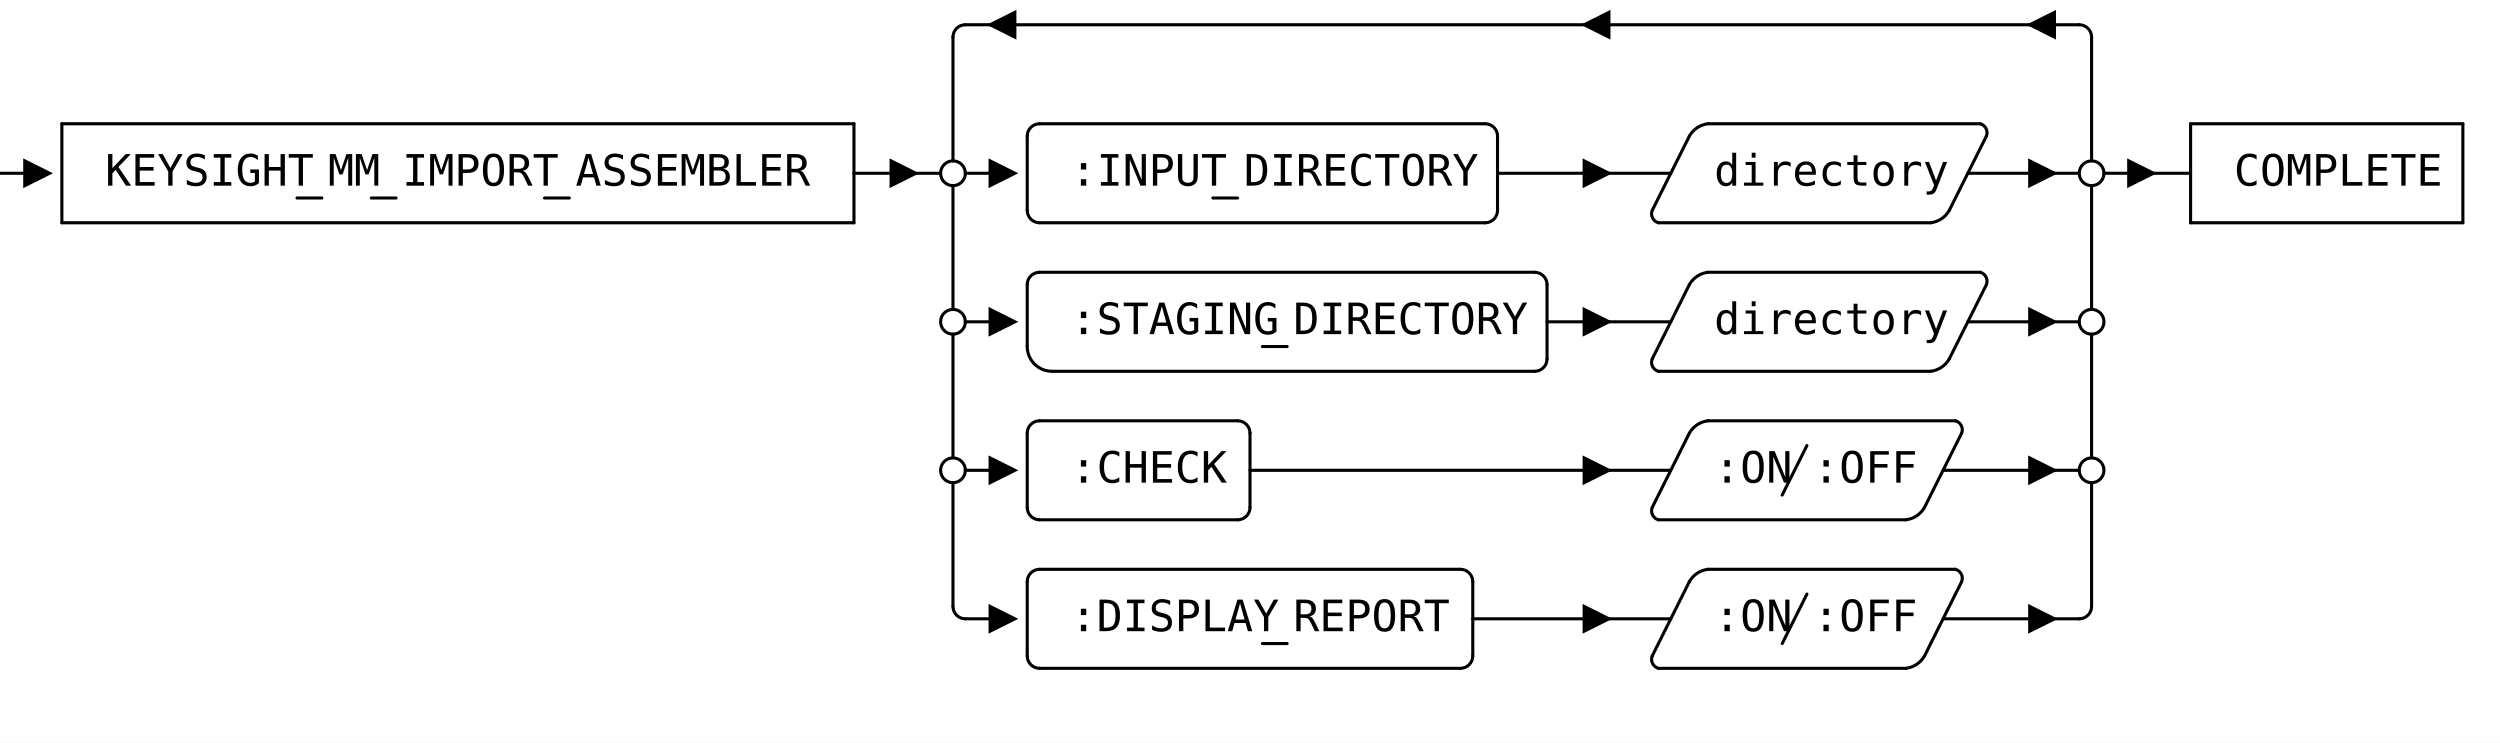
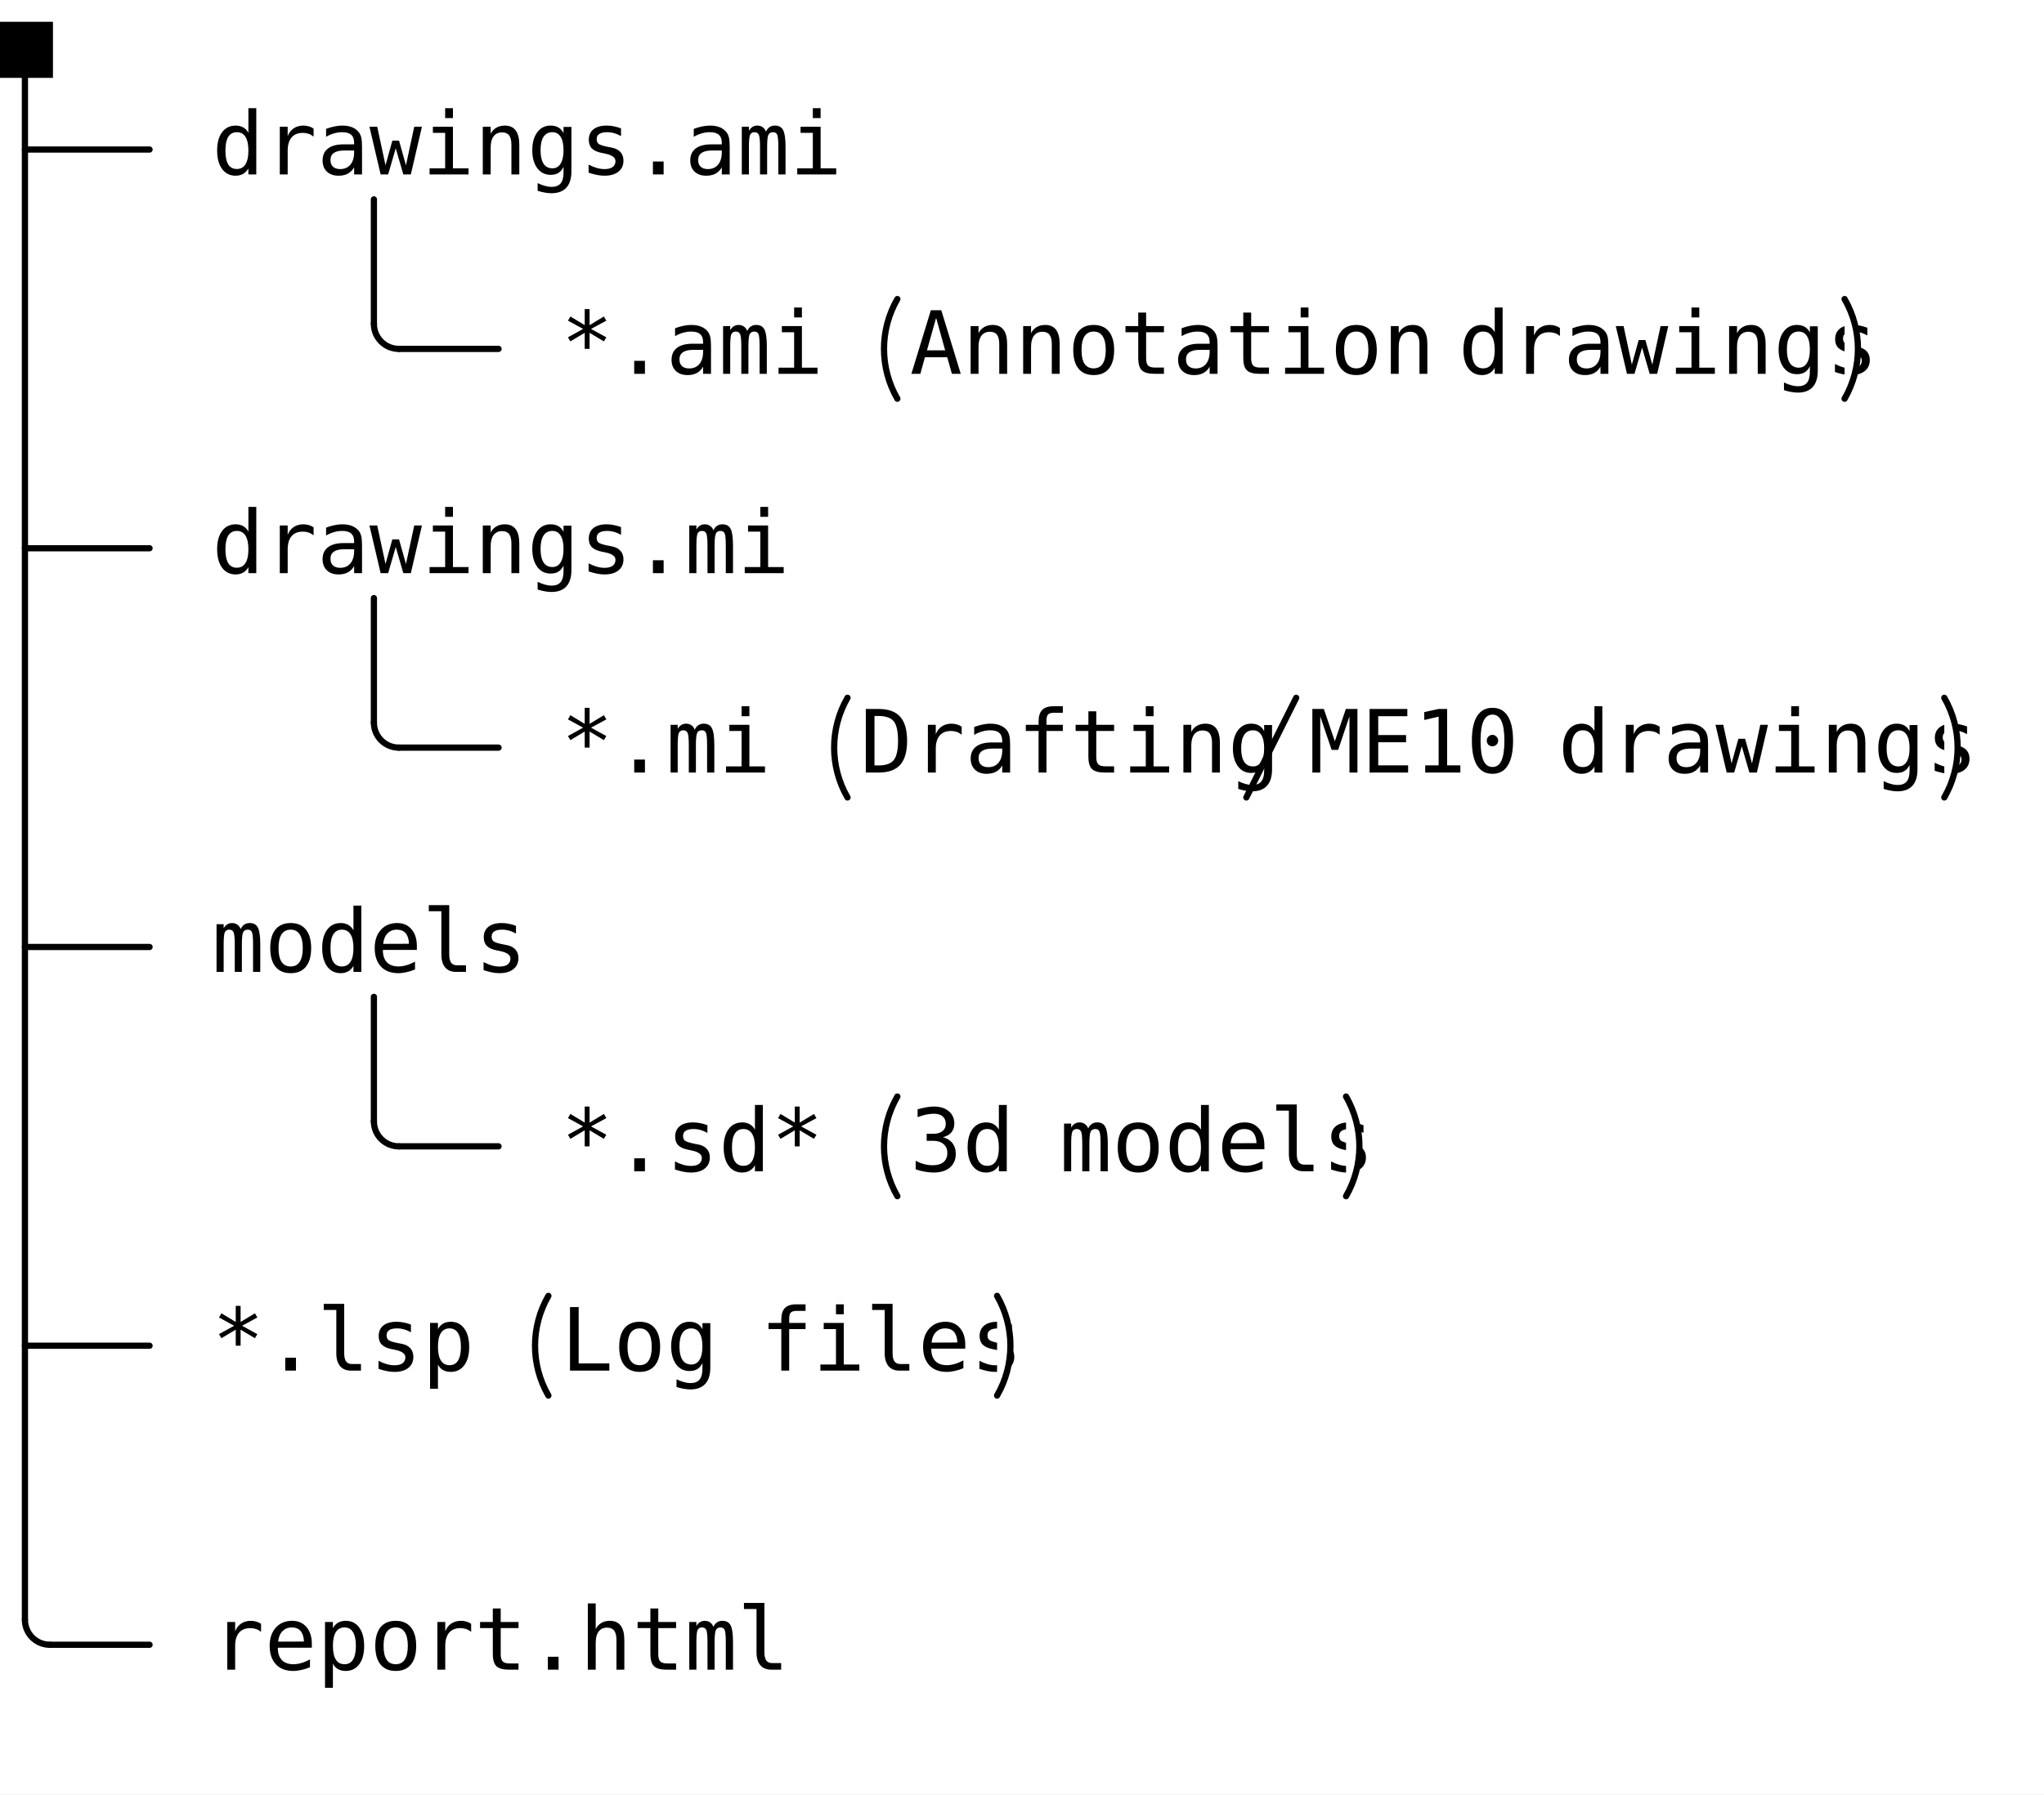
- <svg xmlns="http://www.w3.org/2000/svg" width="808" height="240">
+ <svg xmlns="http://www.w3.org/2000/svg" width="328" height="288">
  <style>
        line, path, circle, rect, polygon{stroke:black;stroke-width:1;stroke-opacity:1;fill-opacity:1;stroke-linecap:round;stroke-linejoin:miter;}text{font-family:Monospace;font-size:14px;}rect.backdrop{stroke:none;fill:white;}.broken{stroke-dasharray:8;}.filled{fill:black;}.bg_filled{fill:white;}.nofill{fill:white;}.end_marked_arrow{marker-end:url(#arrow);}.start_marked_arrow{marker-start:url(#arrow);}.end_marked_diamond{marker-end:url(#diamond);}.start_marked_diamond{marker-start:url(#diamond);}.end_marked_circle{marker-end:url(#circle);}.start_marked_circle{marker-start:url(#circle);}.end_marked_open_circle{marker-end:url(#open_circle);}.start_marked_open_circle{marker-start:url(#open_circle);}.end_marked_big_open_circle{marker-end:url(#big_open_circle);}.start_marked_big_open_circle{marker-start:url(#big_open_circle);}
        
        
    </style>
  <defs>
    <marker id="arrow" viewBox="-2 -2 8 8" refX="4" refY="2" markerWidth="7" markerHeight="7" orient="auto-start-reverse">
      <polygon points="0,0 0,4 4,2 0,0" />
    </marker>
    <marker id="diamond" viewBox="-2 -2 8 8" refX="4" refY="2" markerWidth="7" markerHeight="7" orient="auto-start-reverse">
      <polygon points="0,2 2,0 4,2 2,4 0,2" />
    </marker>
    <marker id="circle" viewBox="0 0 8 8" refX="4" refY="4" markerWidth="7" markerHeight="7" orient="auto-start-reverse">
      <circle cx="4" cy="4" r="2" class="filled" />
    </marker>
    <marker id="open_circle" viewBox="0 0 8 8" refX="4" refY="4" markerWidth="7" markerHeight="7" orient="auto-start-reverse">
      <circle cx="4" cy="4" r="2" class="bg_filled" />
    </marker>
    <marker id="big_open_circle" viewBox="0 0 8 8" refX="4" refY="4" markerWidth="7" markerHeight="7" orient="auto-start-reverse">
      <circle cx="4" cy="4" r="3" class="bg_filled" />
    </marker>
  </defs>
-   <rect class="backdrop" x="0" y="0" width="808" height="240" />
-   <text x="34" y="60">KEYSIGHT</text>
-   <line x1="96" y1="64" x2="104" y2="64" class="solid" />
-   <text x="106" y="60">MM</text>
-   <line x1="120" y1="64" x2="128" y2="64" class="solid" />
-   <text x="130" y="60">IMPORT</text>
-   <line x1="176" y1="64" x2="184" y2="64" class="solid" />
-   <text x="186" y="60">ASSEMBLER</text>
-   <circle cx="308" cy="56" r="4" class="nofill" />
-   <line x1="308" y1="60" x2="308" y2="100" class="solid" />
-   <text x="346" y="60">:INPUT</text>
-   <line x1="392" y1="64" x2="400" y2="64" class="solid" />
-   <text x="402" y="60">DIRECTORY</text>
-   <text x="554" y="60">directory</text>
-   <circle cx="676" cy="56" r="4" class="nofill" />
-   <line x1="676" y1="60" x2="676" y2="100" class="solid" />
-   <text x="722" y="60">COMPLETE</text>
-   <circle cx="308" cy="104" r="4" class="nofill" />
-   <line x1="308" y1="108" x2="308" y2="148" class="solid" />
-   <text x="346" y="108">:STAGING</text>
-   <line x1="408" y1="112" x2="416" y2="112" class="solid" />
-   <text x="418" y="108">DIRECTORY</text>
-   <text x="554" y="108">directory</text>
-   <circle cx="676" cy="104" r="4" class="nofill" />
-   <line x1="676" y1="108" x2="676" y2="148" class="solid" />
-   <circle cx="308" cy="152" r="4" class="nofill" />
-   <text x="346" y="156">:CHECK</text>
-   <text x="554" y="156">:ON</text>
-   <line x1="584" y1="144" x2="576" y2="160" class="solid" />
-   <text x="586" y="156">:OFF</text>
-   <circle cx="676" cy="152" r="4" class="nofill" />
-   <text x="346" y="204">:DISPLAY</text>
-   <line x1="408" y1="208" x2="416" y2="208" class="solid" />
-   <text x="418" y="204">REPORT</text>
-   <text x="554" y="204">:ON</text>
-   <line x1="584" y1="192" x2="576" y2="208" class="solid" />
-   <text x="586" y="204">:OFF</text>
+   <rect class="backdrop" x="0" y="0" width="328" height="288" />
+   <rect x="0" y="4" width="8" height="8" class="solid filled" rx="0" />
+   <text x="34" y="28">drawings.ami</text>
+   <text x="90" y="60">*.ami</text>
+   <path d="M 144,48 A 16,16 0,0,0 144,64" class="nofill" />
+   <text x="146" y="60">Annotation</text>
+   <text x="234" y="60">drawings</text>
+   <path d="M 296,48 A 16,16 0,0,1 296,64" class="nofill" />
+   <text x="34" y="92">drawings.mi</text>
+   <text x="90" y="124">*.mi</text>
+   <path d="M 136,112 A 16,16 0,0,0 136,128" class="nofill" />
+   <text x="138" y="124">Drafting</text>
+   <line x1="208" y1="112" x2="200" y2="128" class="solid" />
+   <text x="210" y="124">ME10</text>
+   <text x="250" y="124">drawings</text>
+   <path d="M 312,112 A 16,16 0,0,1 312,128" class="nofill" />
+   <text x="34" y="156">models</text>
+   <text x="90" y="188">*.sd*</text>
+   <path d="M 144,176 A 16,16 0,0,0 144,192" class="nofill" />
+   <text x="146" y="188">3d</text>
+   <text x="170" y="188">models</text>
+   <path d="M 216,176 A 16,16 0,0,1 216,192" class="nofill" />
+   <text x="34" y="220">*.lsp</text>
+   <path d="M 88,208 A 16,16 0,0,0 88,224" class="nofill" />
+   <text x="90" y="220">Log</text>
+   <text x="122" y="220">files</text>
+   <path d="M 160,208 A 16,16 0,0,1 160,224" class="nofill" />
+   <text x="34" y="268">report.html</text>
  <g>
-     <path d="M 312,8 A 4,4 0,0,0 308,12" class="nofill" />
-     <line x1="308" y1="12" x2="308" y2="52" class="solid" />
-     <line x1="312" y1="8" x2="320" y2="8" class="solid" />
-     <polygon points="328,4 320,8 328,12" class="filled" />
-     <line x1="328" y1="8" x2="512" y2="8" class="solid" />
-     <polygon points="520,4 512,8 520,12" class="filled" />
-     <line x1="520" y1="8" x2="656" y2="8" class="solid" />
-     <polygon points="664,4 656,8 664,12" class="filled" />
-     <line x1="664" y1="8" x2="672" y2="8" class="solid" />
-     <path d="M 672,8 A 4,4 0,0,1 676,12" class="nofill" />
-     <line x1="676" y1="12" x2="676" y2="52" class="solid" />
+     <line x1="4" y1="12" x2="4" y2="260" class="solid" />
+     <line x1="4" y1="24" x2="24" y2="24" class="solid" />
+     <line x1="4" y1="88" x2="24" y2="88" class="solid" />
+     <line x1="4" y1="152" x2="24" y2="152" class="solid" />
+     <line x1="4" y1="216" x2="24" y2="216" class="solid" />
+     <path d="M 4,260 A 4,4 0,0,0 8,264" class="nofill" />
+     <line x1="8" y1="264" x2="24" y2="264" class="solid" />
  </g>
  <g>
-     <line x1="20" y1="40" x2="276" y2="40" class="solid" />
-     <line x1="20" y1="40" x2="20" y2="72" class="solid" />
-     <line x1="276" y1="40" x2="276" y2="72" class="solid" />
-     <line x1="276" y1="56" x2="288" y2="56" class="solid" />
-     <polygon points="288,52 296,56 288,60" class="filled" />
-     <line x1="296" y1="56" x2="304" y2="56" class="solid" />
-     <line x1="20" y1="72" x2="276" y2="72" class="solid" />
+     <line x1="60" y1="32" x2="60" y2="52" class="solid" />
+     <path d="M 60,52 A 4,4 0,0,0 64,56" class="nofill" />
+     <line x1="64" y1="56" x2="80" y2="56" class="solid" />
  </g>
  <g>
-     <path d="M 336,40 A 4,4 0,0,0 332,44" class="nofill" />
-     <line x1="332" y1="44" x2="332" y2="68" class="solid" />
-     <line x1="336" y1="40" x2="480" y2="40" class="solid" />
-     <path d="M 480,40 A 4,4 0,0,1 484,44" class="nofill" />
-     <line x1="484" y1="44" x2="484" y2="68" class="solid" />
-     <line x1="484" y1="56" x2="512" y2="56" class="solid" />
-     <polygon points="512,52 520,56 512,60" class="filled" />
-     <path d="M 332,68 A 4,4 0,0,0 336,72" class="nofill" />
-     <line x1="336" y1="72" x2="480" y2="72" class="solid" />
-     <path d="M 484,68 A 4,4 0,0,1 480,72" class="nofill" />
-     <path d="M 552,40 A 8,8 0,0,0 546,44" class="nofill" />
-     <line x1="546" y1="44" x2="534" y2="68" class="solid" />
-     <line x1="552" y1="40" x2="640" y2="40" class="solid" />
-     <path d="M 640,40 A 3,3 0,0,1 642,44" class="nofill" />
-     <line x1="642" y1="44" x2="630" y2="68" class="solid" />
-     <line x1="520" y1="56" x2="540" y2="56" class="solid" />
-     <line x1="636" y1="56" x2="656" y2="56" class="solid" />
-     <polygon points="656,52 664,56 656,60" class="filled" />
-     <line x1="664" y1="56" x2="672" y2="56" class="solid" />
-     <path d="M 534,68 A 3,3 0,0,0 536,72" class="nofill" />
-     <line x1="536" y1="72" x2="624" y2="72" class="solid" />
-     <path d="M 630,68 A 8,8 0,0,1 624,72" class="nofill" />
+     <line x1="60" y1="96" x2="60" y2="116" class="solid" />
+     <path d="M 60,116 A 4,4 0,0,0 64,120" class="nofill" />
+     <line x1="64" y1="120" x2="80" y2="120" class="solid" />
  </g>
  <g>
-     <line x1="708" y1="40" x2="796" y2="40" class="solid" />
-     <line x1="708" y1="40" x2="708" y2="72" class="solid" />
-     <line x1="796" y1="40" x2="796" y2="72" class="solid" />
-     <line x1="708" y1="72" x2="796" y2="72" class="solid" />
-     <line x1="680" y1="56" x2="688" y2="56" class="solid" />
-     <polygon points="688,52 696,56 688,60" class="filled" />
-     <line x1="696" y1="56" x2="708" y2="56" class="solid" />
-   </g>
-   <g>
-     <line x1="0" y1="56" x2="8" y2="56" class="solid" />
-     <polygon points="8,52 16,56 8,60" class="filled" />
-   </g>
-   <g>
-     <line x1="312" y1="56" x2="320" y2="56" class="solid" />
-     <polygon points="320,52 328,56 320,60" class="filled" />
-   </g>
-   <g>
-     <path d="M 336,88 A 4,4 0,0,0 332,92" class="nofill" />
-     <line x1="332" y1="92" x2="332" y2="112" class="solid" />
-     <line x1="336" y1="88" x2="496" y2="88" class="solid" />
-     <path d="M 496,88 A 4,4 0,0,1 500,92" class="nofill" />
-     <line x1="500" y1="92" x2="500" y2="116" class="solid" />
-     <line x1="500" y1="104" x2="512" y2="104" class="solid" />
-     <polygon points="512,100 520,104 512,108" class="filled" />
-     <path d="M 332,112 A 8,8 0,0,0 340,120" class="nofill" />
-     <line x1="340" y1="120" x2="496" y2="120" class="solid" />
-     <path d="M 500,116 A 4,4 0,0,1 496,120" class="nofill" />
-     <path d="M 552,88 A 8,8 0,0,0 546,92" class="nofill" />
-     <line x1="546" y1="92" x2="534" y2="116" class="solid" />
-     <line x1="552" y1="88" x2="640" y2="88" class="solid" />
-     <path d="M 640,88 A 3,3 0,0,1 642,92" class="nofill" />
-     <line x1="642" y1="92" x2="630" y2="116" class="solid" />
-     <line x1="520" y1="104" x2="540" y2="104" class="solid" />
-     <line x1="636" y1="104" x2="656" y2="104" class="solid" />
-     <polygon points="656,100 664,104 656,108" class="filled" />
-     <line x1="664" y1="104" x2="672" y2="104" class="solid" />
-     <path d="M 534,116 A 3,3 0,0,0 536,120" class="nofill" />
-     <line x1="536" y1="120" x2="624" y2="120" class="solid" />
-     <path d="M 630,116 A 8,8 0,0,1 624,120" class="nofill" />
-   </g>
-   <g>
-     <line x1="312" y1="104" x2="320" y2="104" class="solid" />
-     <polygon points="320,100 328,104 320,108" class="filled" />
-   </g>
-   <g>
-     <path d="M 336,136 A 4,4 0,0,0 332,140" class="nofill" />
-     <line x1="332" y1="140" x2="332" y2="164" class="solid" />
-     <line x1="336" y1="136" x2="400" y2="136" class="solid" />
-     <path d="M 400,136 A 4,4 0,0,1 404,140" class="nofill" />
-     <line x1="404" y1="140" x2="404" y2="164" class="solid" />
-     <line x1="404" y1="152" x2="512" y2="152" class="solid" />
-     <polygon points="512,148 520,152 512,156" class="filled" />
-     <path d="M 332,164 A 4,4 0,0,0 336,168" class="nofill" />
-     <line x1="336" y1="168" x2="400" y2="168" class="solid" />
-     <path d="M 404,164 A 4,4 0,0,1 400,168" class="nofill" />
-     <path d="M 552,136 A 8,8 0,0,0 546,140" class="nofill" />
-     <line x1="546" y1="140" x2="534" y2="164" class="solid" />
-     <line x1="552" y1="136" x2="632" y2="136" class="solid" />
-     <path d="M 632,136 A 3,3 0,0,1 634,140" class="nofill" />
-     <line x1="634" y1="140" x2="622" y2="164" class="solid" />
-     <line x1="520" y1="152" x2="540" y2="152" class="solid" />
-     <line x1="628" y1="152" x2="656" y2="152" class="solid" />
-     <polygon points="656,148 664,152 656,156" class="filled" />
-     <line x1="664" y1="152" x2="672" y2="152" class="solid" />
-     <path d="M 534,164 A 3,3 0,0,0 536,168" class="nofill" />
-     <line x1="536" y1="168" x2="616" y2="168" class="solid" />
-     <path d="M 622,164 A 8,8 0,0,1 616,168" class="nofill" />
-   </g>
-   <g>
-     <line x1="308" y1="156" x2="308" y2="196" class="solid" />
-     <path d="M 308,196 A 4,4 0,0,0 312,200" class="nofill" />
-     <line x1="312" y1="200" x2="320" y2="200" class="solid" />
-     <polygon points="320,196 328,200 320,204" class="filled" />
-   </g>
-   <g>
-     <line x1="312" y1="152" x2="320" y2="152" class="solid" />
-     <polygon points="320,148 328,152 320,156" class="filled" />
-   </g>
-   <g>
-     <line x1="676" y1="156" x2="676" y2="196" class="solid" />
-     <path d="M 552,184 A 8,8 0,0,0 546,188" class="nofill" />
-     <line x1="546" y1="188" x2="534" y2="212" class="solid" />
-     <line x1="552" y1="184" x2="632" y2="184" class="solid" />
-     <path d="M 632,184 A 3,3 0,0,1 634,188" class="nofill" />
-     <line x1="634" y1="188" x2="622" y2="212" class="solid" />
-     <line x1="520" y1="200" x2="540" y2="200" class="solid" />
-     <line x1="628" y1="200" x2="656" y2="200" class="solid" />
-     <polygon points="656,196 664,200 656,204" class="filled" />
-     <line x1="664" y1="200" x2="672" y2="200" class="solid" />
-     <path d="M 676,196 A 4,4 0,0,1 672,200" class="nofill" />
-     <path d="M 534,212 A 3,3 0,0,0 536,216" class="nofill" />
-     <line x1="536" y1="216" x2="616" y2="216" class="solid" />
-     <path d="M 622,212 A 8,8 0,0,1 616,216" class="nofill" />
-     <path d="M 336,184 A 4,4 0,0,0 332,188" class="nofill" />
-     <line x1="332" y1="188" x2="332" y2="212" class="solid" />
-     <line x1="336" y1="184" x2="472" y2="184" class="solid" />
-     <path d="M 472,184 A 4,4 0,0,1 476,188" class="nofill" />
-     <line x1="476" y1="188" x2="476" y2="212" class="solid" />
-     <line x1="476" y1="200" x2="512" y2="200" class="solid" />
-     <polygon points="512,196 520,200 512,204" class="filled" />
-     <path d="M 332,212 A 4,4 0,0,0 336,216" class="nofill" />
-     <line x1="336" y1="216" x2="472" y2="216" class="solid" />
-     <path d="M 476,212 A 4,4 0,0,1 472,216" class="nofill" />
+     <line x1="60" y1="160" x2="60" y2="180" class="solid" />
+     <path d="M 60,180 A 4,4 0,0,0 64,184" class="nofill" />
+     <line x1="64" y1="184" x2="80" y2="184" class="solid" />
  </g>
</svg>
